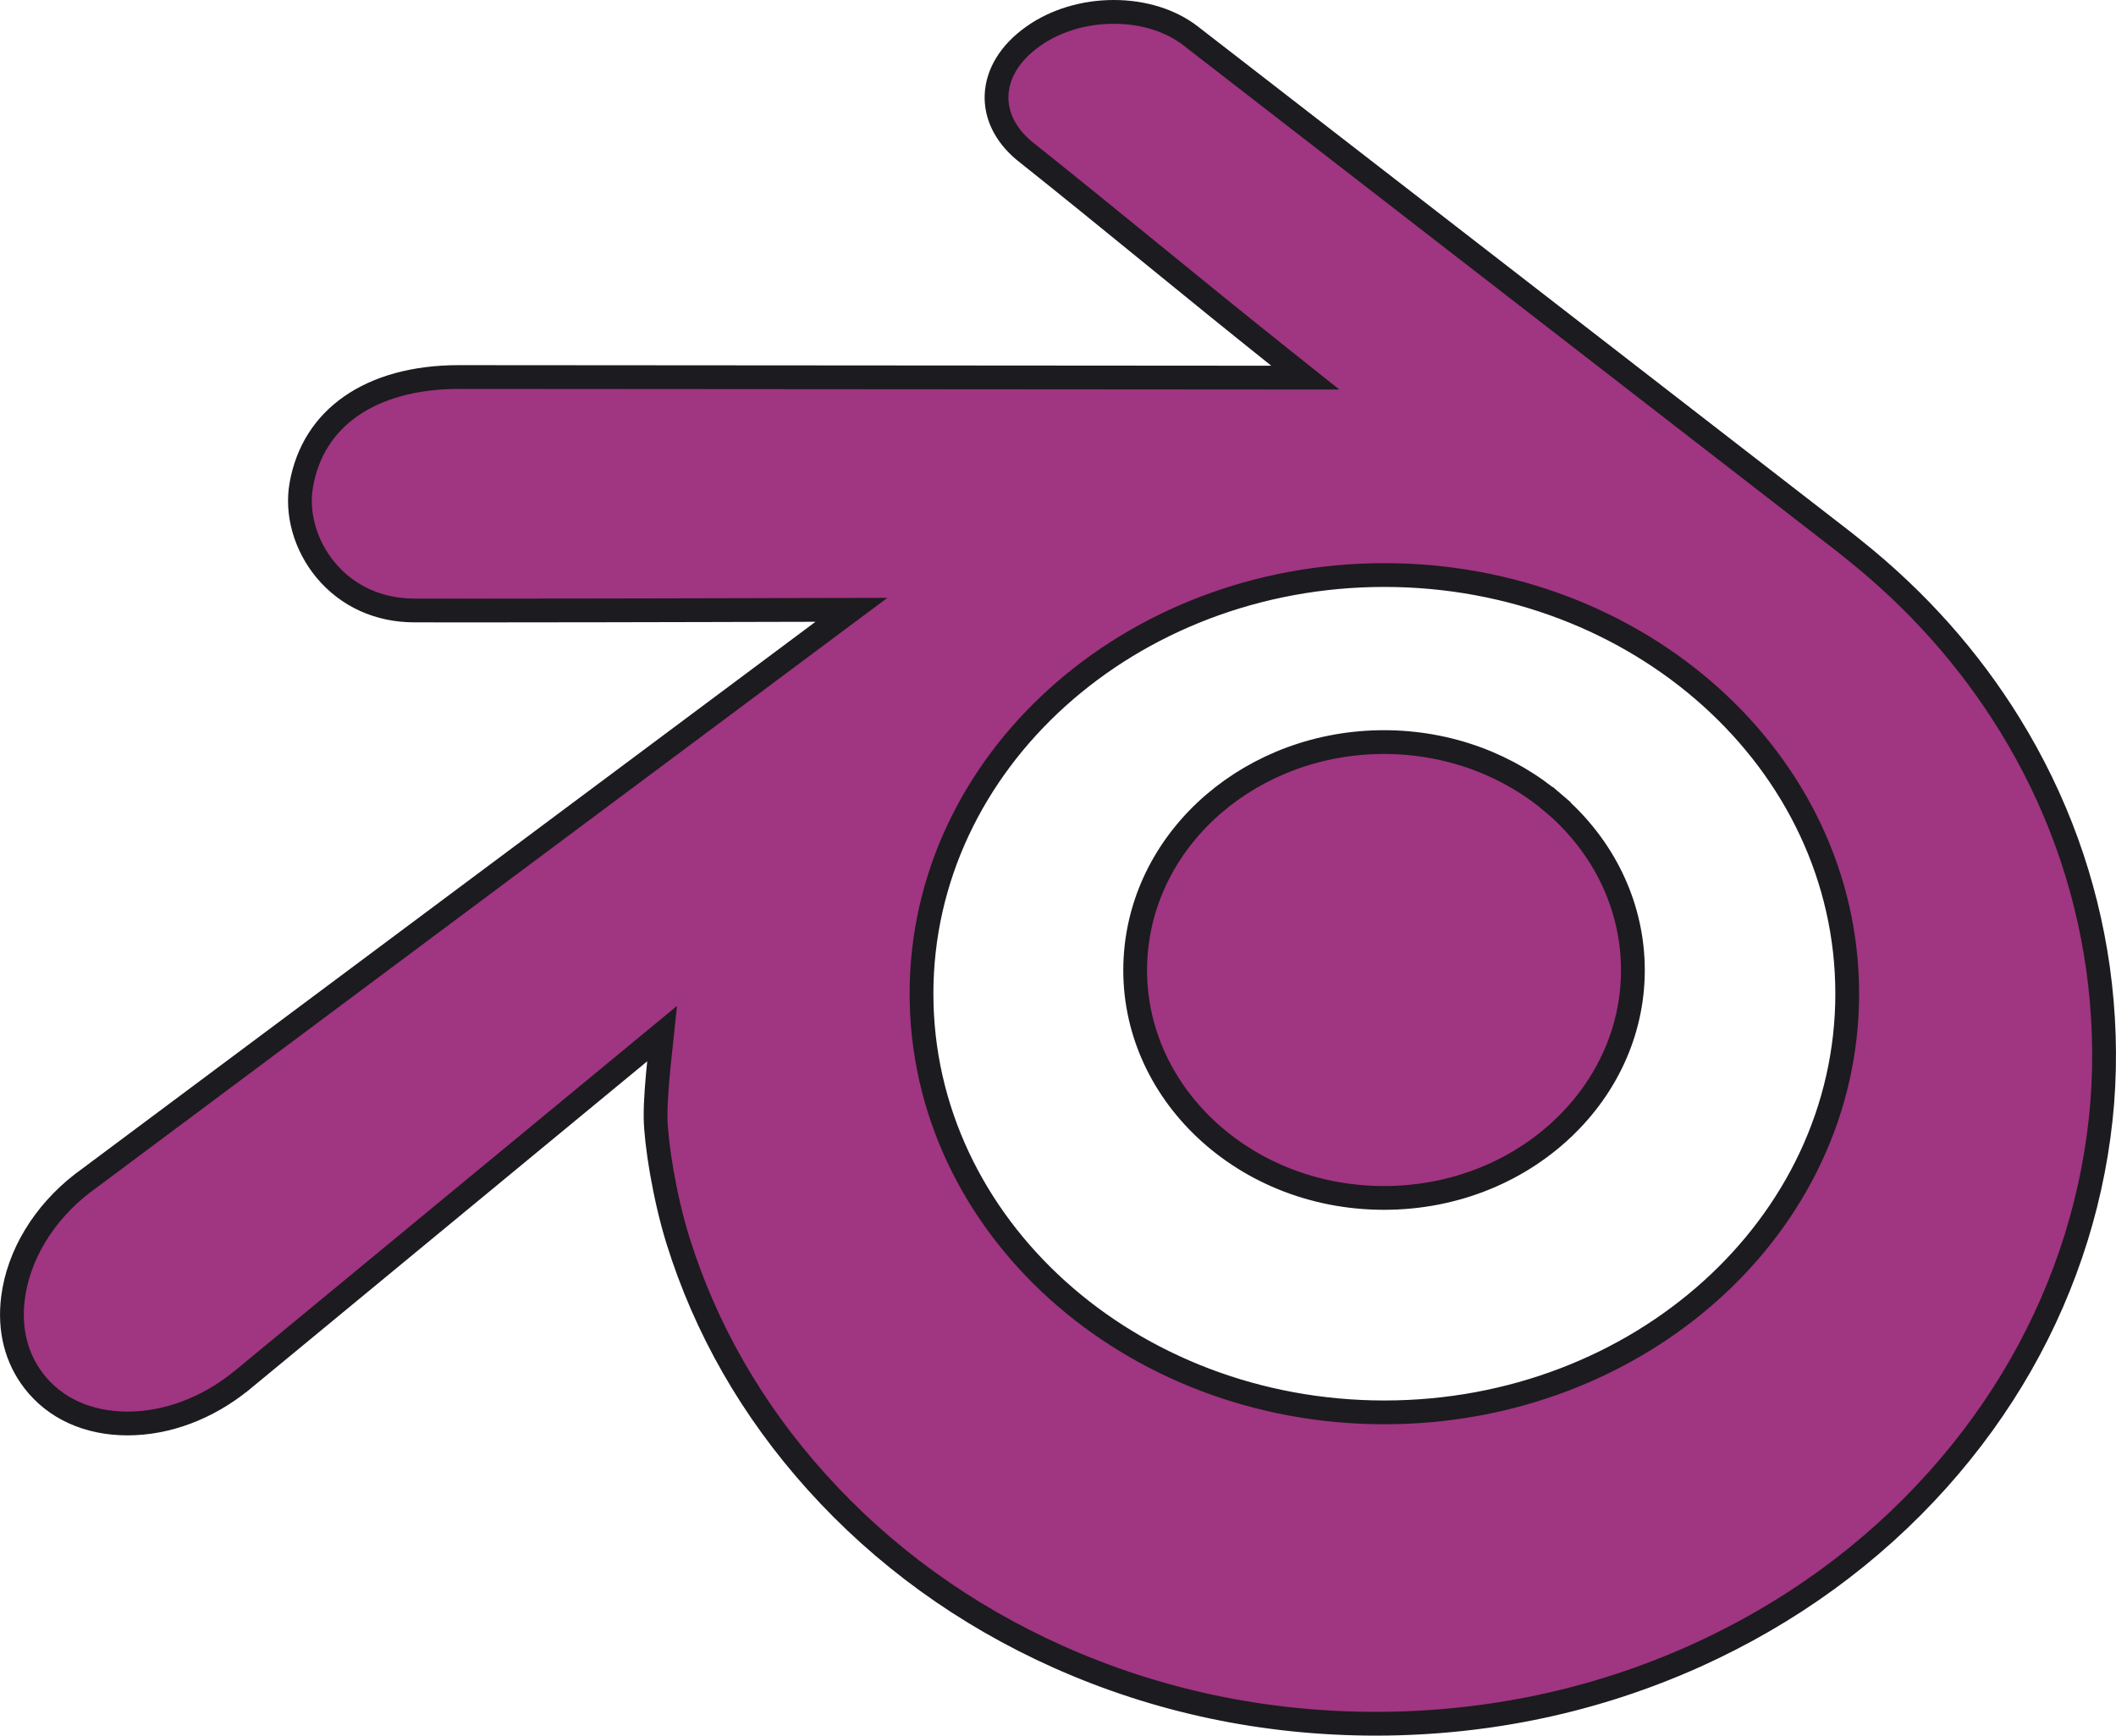
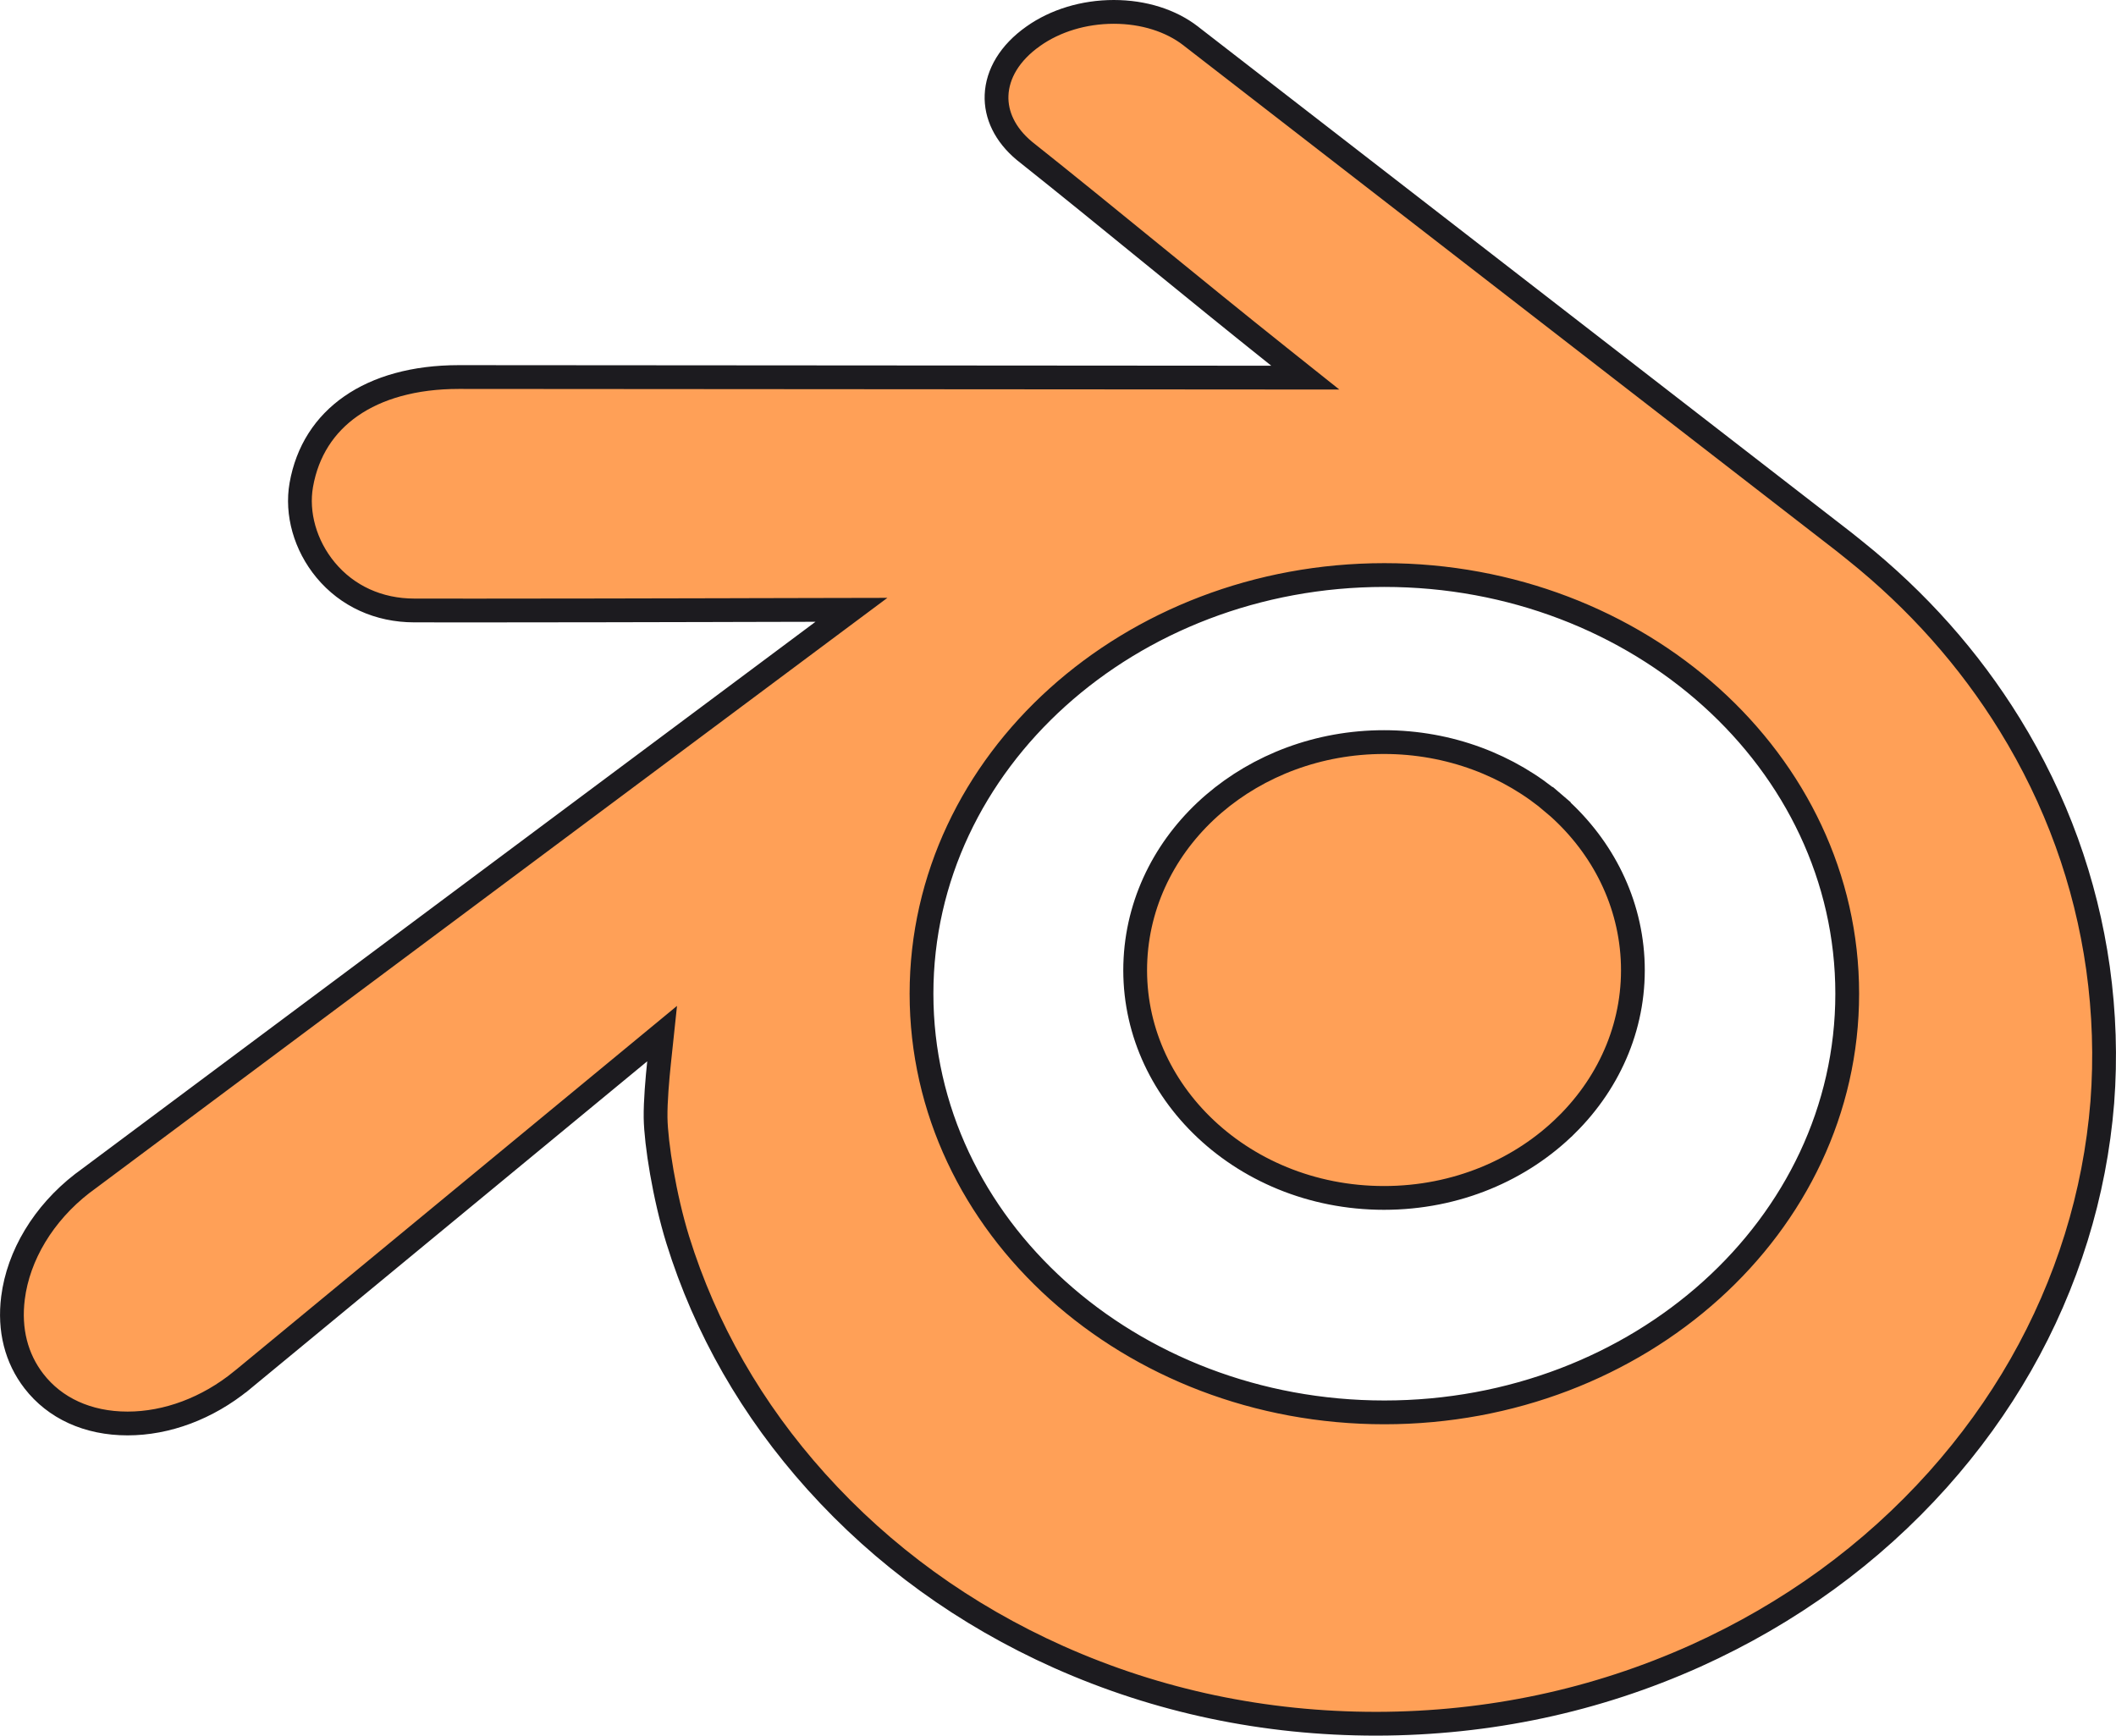
<svg xmlns="http://www.w3.org/2000/svg" width="89" height="73" viewBox="0 0 89 73" fill="none">
-   <path d="M84.529 30.474L84.529 30.474C86.482 33.639 87.73 37.086 88.243 40.72C88.505 42.599 88.567 44.498 88.424 46.362C88.269 48.293 87.901 50.2 87.327 52.048C86.166 55.783 84.21 59.21 81.508 62.234C78.704 65.364 75.277 67.857 71.319 69.644C67.128 71.528 62.622 72.489 57.923 72.5H57.88C53.196 72.5 48.705 71.554 44.528 69.692C40.577 67.926 37.148 65.443 34.333 62.313C31.628 59.305 29.669 55.883 28.506 52.146C27.944 50.329 27.592 48.095 27.574 47.014C27.565 46.328 27.649 45.364 27.72 44.691L27.849 43.473L26.905 44.252L10.159 58.069C10.158 58.069 10.158 58.069 10.158 58.069C8.719 59.24 7.016 59.871 5.365 59.871C3.689 59.871 2.305 59.226 1.427 58.09L1.427 58.09C0.689 57.136 0.376 55.934 0.547 54.587L0.547 54.587C0.773 52.804 1.825 51.042 3.463 49.774L3.582 49.687L3.584 49.685L34.599 26.553L35.812 25.649L34.299 25.652L30.857 25.66H30.856L30.663 25.661C27.118 25.669 23.568 25.678 20.035 25.678C20.034 25.678 20.034 25.678 20.034 25.678L17.429 25.676H17.429C15.923 25.676 14.605 25.069 13.698 23.977C12.835 22.938 12.461 21.592 12.673 20.393L12.673 20.393C12.924 18.974 13.653 17.854 14.764 17.081C15.883 16.303 17.419 15.858 19.297 15.858C19.297 15.858 19.297 15.858 19.297 15.858L53.47 15.882L54.902 15.883L53.782 14.991C51.999 13.57 50.207 12.111 48.466 10.692L48.466 10.692L48.429 10.662C46.649 9.212 44.869 7.762 43.084 6.343C42.271 5.665 41.883 4.833 41.916 4.005C41.952 3.112 42.466 2.223 43.462 1.522L43.463 1.521C44.385 0.869 45.587 0.5 46.847 0.5C48.106 0.5 49.249 0.868 50.076 1.507L50.083 1.512L50.089 1.516C50.097 1.522 50.105 1.528 50.113 1.535L50.125 1.546L50.139 1.557L77.574 22.8L77.574 22.8L78.025 23.162C80.638 25.253 82.825 27.712 84.529 30.474ZM65.89 47.313L65.889 47.313C63.987 49.195 61.266 50.384 58.212 50.384C55.159 50.384 52.437 49.195 50.534 47.313L50.534 47.313C48.666 45.467 47.614 42.985 47.759 40.321C47.901 37.73 49.154 35.435 51.057 33.803C52.93 32.197 55.451 31.212 58.211 31.212C60.972 31.212 63.493 32.197 65.365 33.803L65.691 33.423L65.365 33.803C67.27 35.435 68.523 37.729 68.667 40.319C68.813 42.984 67.758 45.467 65.89 47.313ZM38.759 41.795C38.759 51.568 47.527 59.404 58.228 59.404C68.928 59.404 77.695 51.568 77.695 41.795C77.695 32.023 68.928 24.186 58.228 24.186C47.527 24.186 38.759 32.023 38.759 41.795Z" fill="#A03581" stroke="#1C1B1F" />
+   <path d="M84.529 30.474L84.529 30.474C86.482 33.639 87.73 37.086 88.243 40.72C88.505 42.599 88.567 44.498 88.424 46.362C88.269 48.293 87.901 50.2 87.327 52.048C86.166 55.783 84.21 59.21 81.508 62.234C78.704 65.364 75.277 67.857 71.319 69.644C67.128 71.528 62.622 72.489 57.923 72.5H57.88C53.196 72.5 48.705 71.554 44.528 69.692C40.577 67.926 37.148 65.443 34.333 62.313C31.628 59.305 29.669 55.883 28.506 52.146C27.944 50.329 27.592 48.095 27.574 47.014C27.565 46.328 27.649 45.364 27.72 44.691L27.849 43.473L26.905 44.252L10.159 58.069C10.158 58.069 10.158 58.069 10.158 58.069C8.719 59.24 7.016 59.871 5.365 59.871C3.689 59.871 2.305 59.226 1.427 58.09L1.427 58.09C0.689 57.136 0.376 55.934 0.547 54.587L0.547 54.587C0.773 52.804 1.825 51.042 3.463 49.774L3.582 49.687L3.584 49.685L34.599 26.553L35.812 25.649L34.299 25.652L30.857 25.66H30.856L30.663 25.661C27.118 25.669 23.568 25.678 20.035 25.678C20.034 25.678 20.034 25.678 20.034 25.678L17.429 25.676H17.429C15.923 25.676 14.605 25.069 13.698 23.977C12.835 22.938 12.461 21.592 12.673 20.393L12.673 20.393C12.924 18.974 13.653 17.854 14.764 17.081C15.883 16.303 17.419 15.858 19.297 15.858C19.297 15.858 19.297 15.858 19.297 15.858L53.47 15.882L54.902 15.883L53.782 14.991C51.999 13.57 50.207 12.111 48.466 10.692L48.466 10.692L48.429 10.662C46.649 9.212 44.869 7.762 43.084 6.343C42.271 5.665 41.883 4.833 41.916 4.005C41.952 3.112 42.466 2.223 43.462 1.522L43.463 1.521C44.385 0.869 45.587 0.5 46.847 0.5C48.106 0.5 49.249 0.868 50.076 1.507L50.083 1.512L50.089 1.516C50.097 1.522 50.105 1.528 50.113 1.535L50.125 1.546L50.139 1.557L77.574 22.8L77.574 22.8L78.025 23.162C80.638 25.253 82.825 27.712 84.529 30.474ZM65.89 47.313L65.889 47.313C63.987 49.195 61.266 50.384 58.212 50.384C55.159 50.384 52.437 49.195 50.534 47.313L50.534 47.313C48.666 45.467 47.614 42.985 47.759 40.321C47.901 37.73 49.154 35.435 51.057 33.803C52.93 32.197 55.451 31.212 58.211 31.212C60.972 31.212 63.493 32.197 65.365 33.803L65.691 33.423L65.365 33.803C67.27 35.435 68.523 37.729 68.667 40.319C68.813 42.984 67.758 45.467 65.89 47.313ZM38.759 41.795C38.759 51.568 47.527 59.404 58.228 59.404C68.928 59.404 77.695 51.568 77.695 41.795C77.695 32.023 68.928 24.186 58.228 24.186C47.527 24.186 38.759 32.023 38.759 41.795Z" fill="#FFA057" stroke="#1C1B1F" />
</svg>
